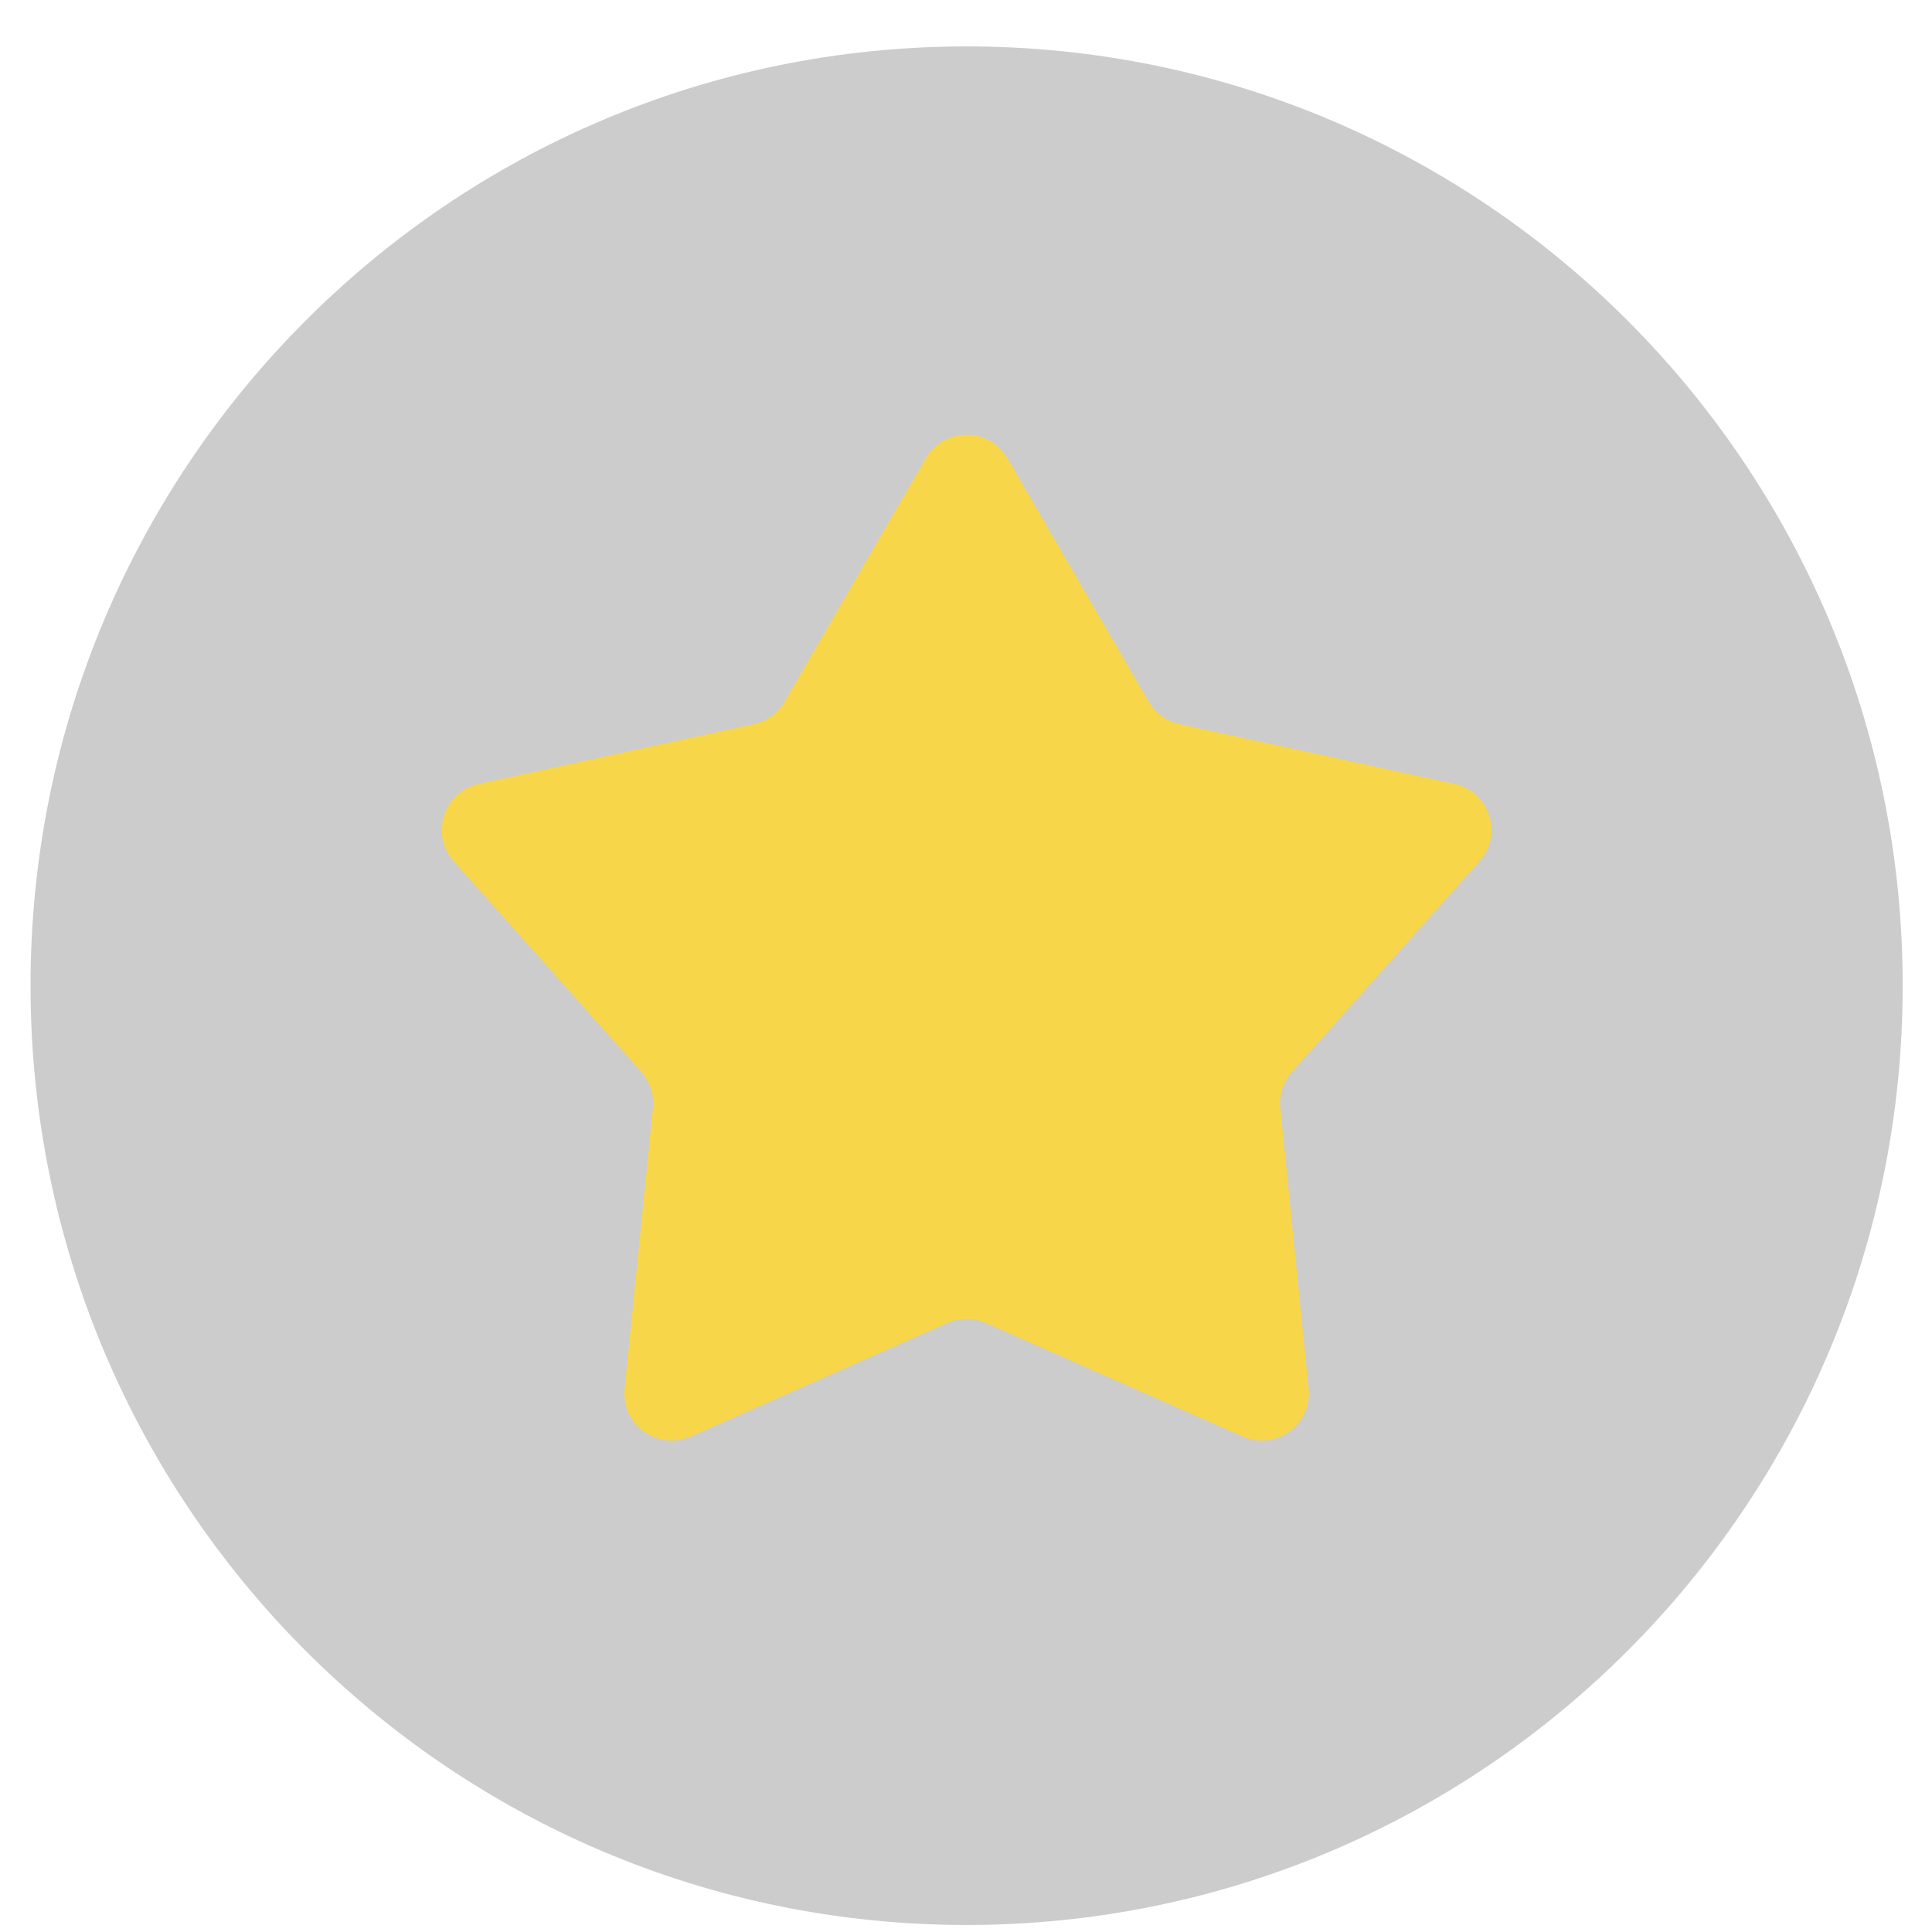
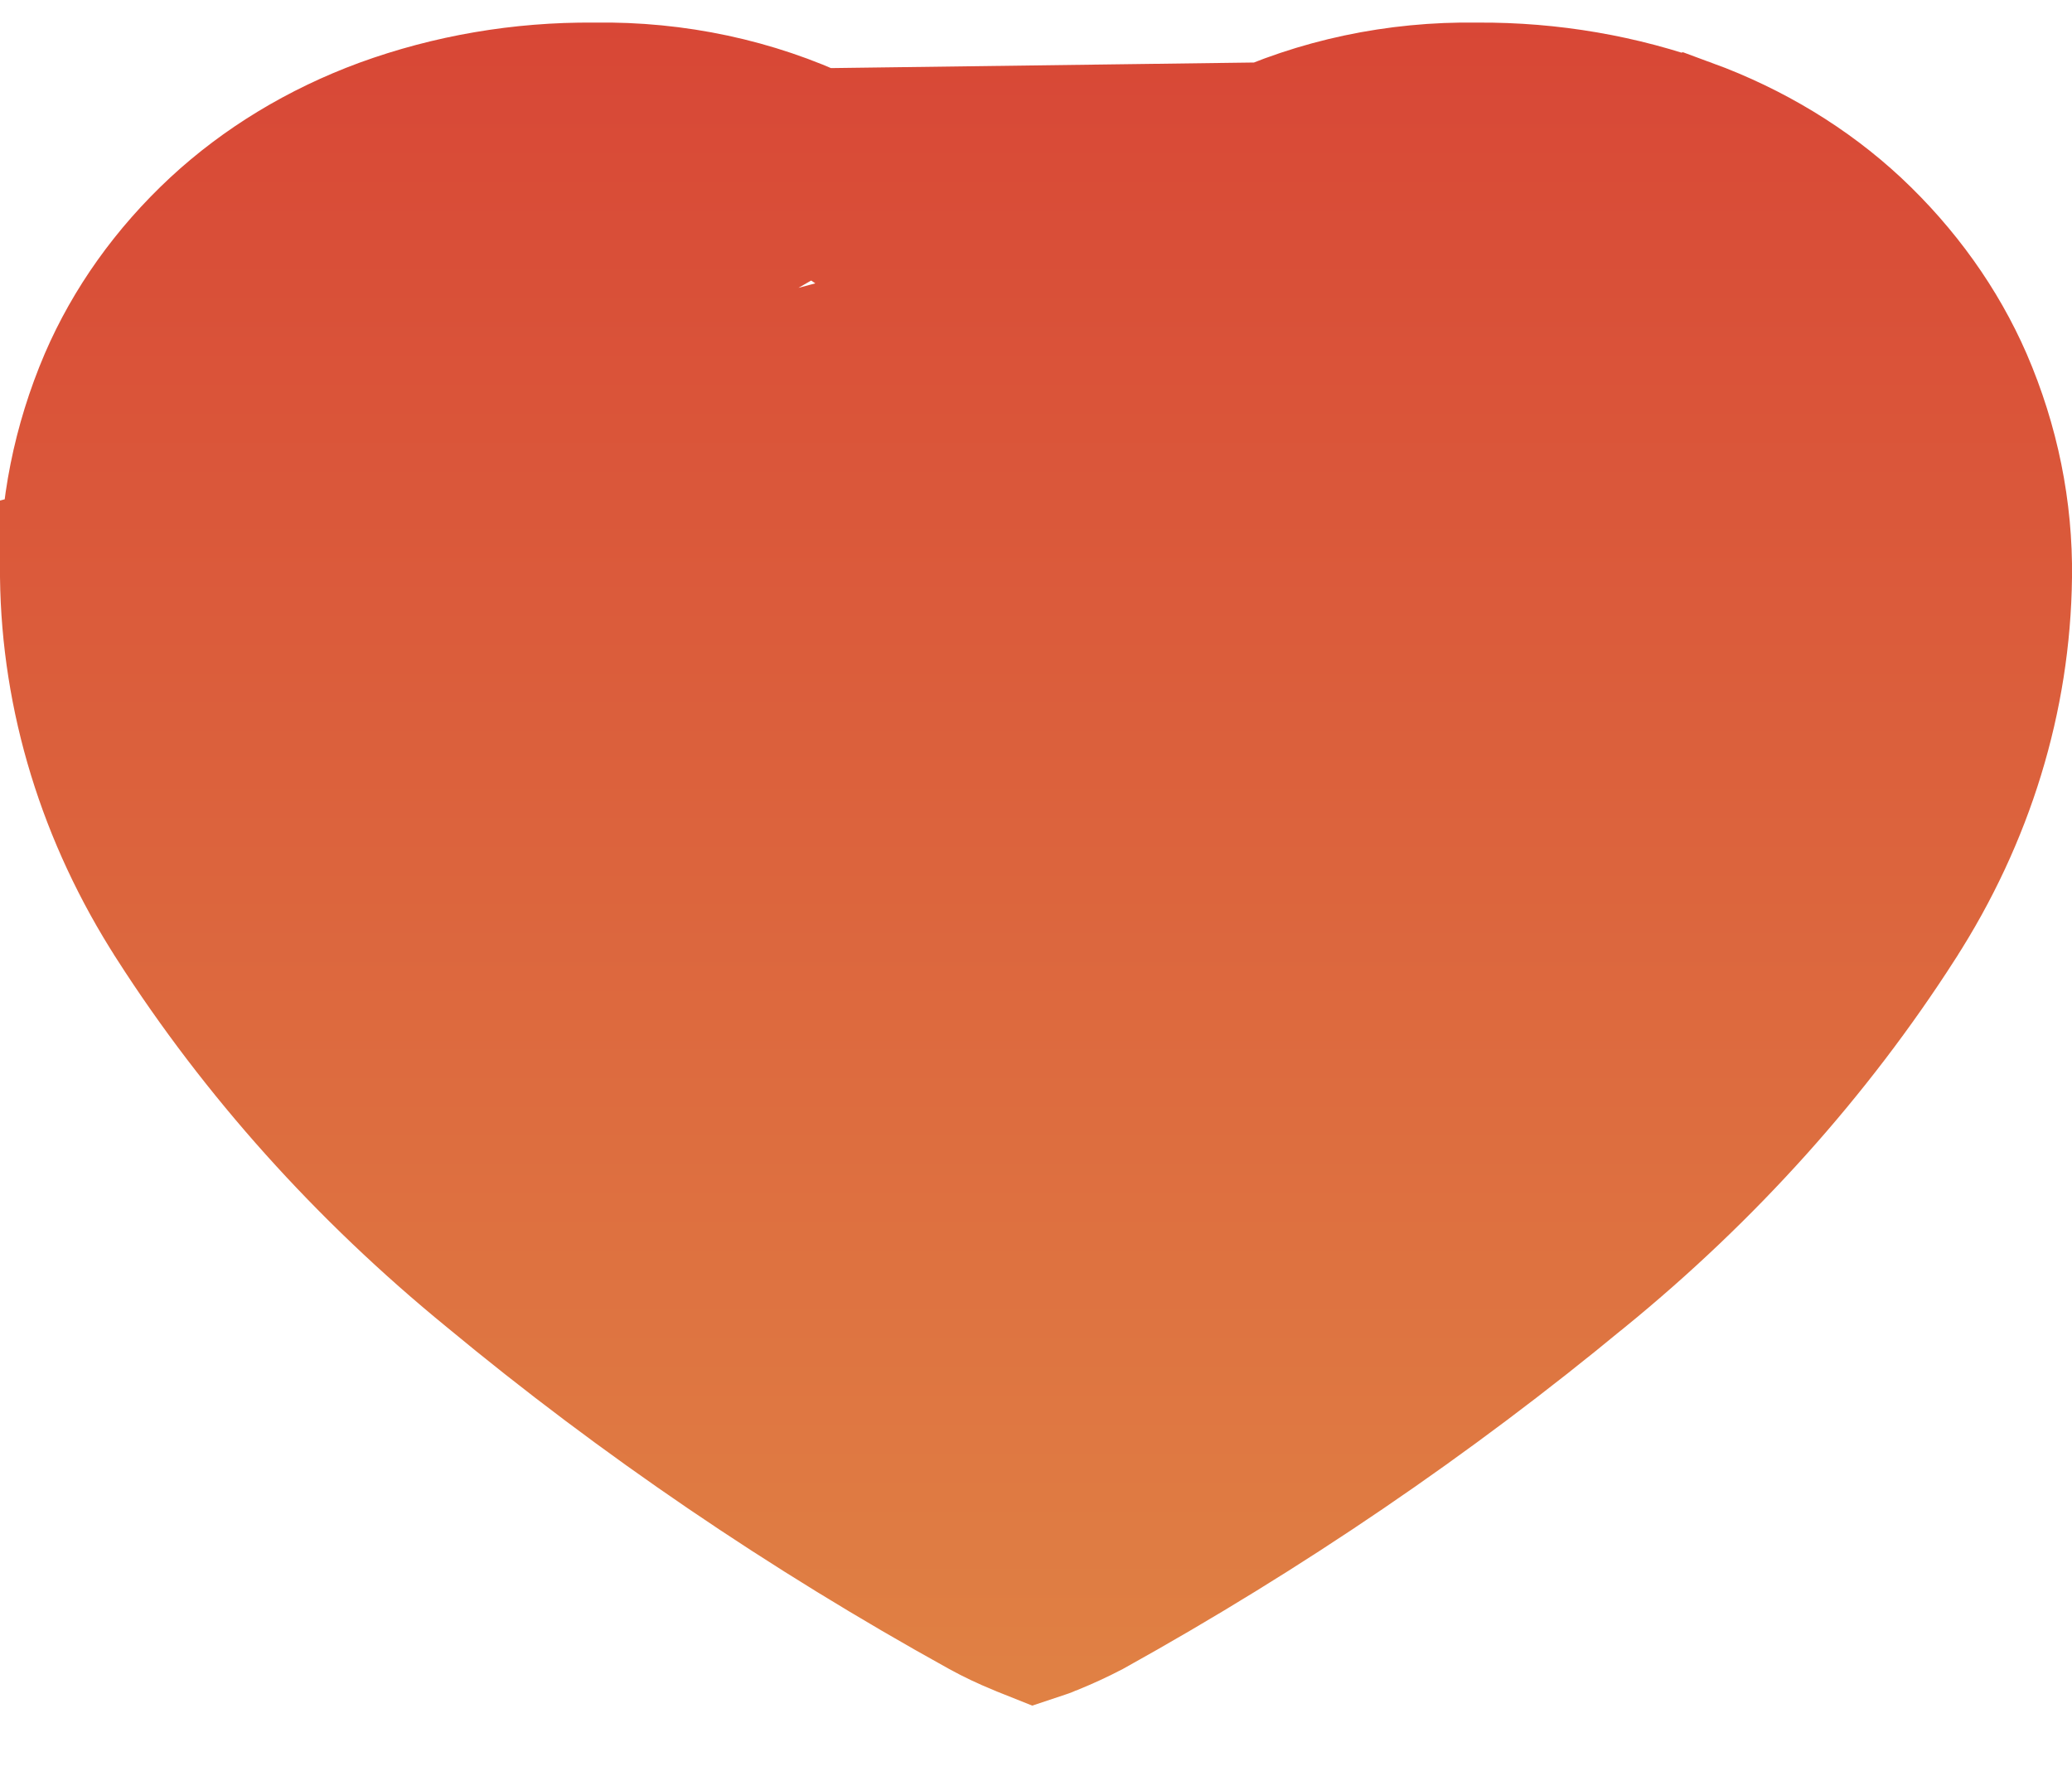
- <svg xmlns="http://www.w3.org/2000/svg" width="41" height="41" viewBox="0 0 41 41" fill="none">
-   <ellipse opacity="0.2" cx="20.513" cy="20.918" rx="19.865" ry="19.933" fill="black" />
-   <path d="M19.648 9.723C20.034 9.059 20.993 9.059 21.378 9.723L24.379 14.892C24.52 15.135 24.756 15.307 25.031 15.367L30.863 16.634C31.611 16.797 31.906 17.705 31.397 18.276L27.418 22.745C27.232 22.954 27.142 23.232 27.17 23.511L27.771 29.47C27.848 30.232 27.073 30.795 26.372 30.484L20.918 28.073C20.66 27.959 20.366 27.959 20.109 28.073L14.655 30.484C13.954 30.795 13.179 30.232 13.255 29.47L13.857 23.511C13.885 23.232 13.795 22.954 13.609 22.745L9.629 18.276C9.12 17.705 9.416 16.797 10.164 16.634L15.996 15.367C16.27 15.307 16.507 15.135 16.648 14.892L19.648 9.723Z" fill="#F7D749" />
+ <svg xmlns="http://www.w3.org/2000/svg" width="21" height="18" viewBox="0 0 21 18" fill="none">
+   <g id="heart">
+     <path id="Heart-full" d="M1 5.842L1 5.843C1.014 7.004 1.363 8.152 2.026 9.182L2.027 9.184C2.856 10.477 3.912 11.657 5.162 12.678L5.167 12.682L5.167 12.682C6.682 13.938 8.335 15.063 10.103 16.041C10.212 16.101 10.326 16.155 10.444 16.203L10.462 16.21L10.479 16.218C10.483 16.22 10.489 16.221 10.494 16.223C10.5 16.221 10.505 16.22 10.509 16.218L10.527 16.21L10.544 16.203C10.668 16.152 10.789 16.097 10.906 16.036C12.668 15.057 14.316 13.934 15.829 12.683L15.835 12.679L15.835 12.679C17.086 11.659 18.143 10.479 18.973 9.185L18.974 9.183C19.637 8.154 19.986 7.006 20 5.845L20 5.843C20.008 5.212 19.881 4.582 19.623 3.984C19.392 3.454 19.041 2.959 18.584 2.531C18.149 2.126 17.614 1.799 17.009 1.577L1 5.842ZM1 5.842C0.992 5.209 1.117 4.578 1.373 3.978C1.601 3.45 1.949 2.957 2.407 2.531C2.844 2.126 3.381 1.798 3.986 1.575C4.625 1.342 5.315 1.223 6.014 1.229L6.026 1.229L6.038 1.229C6.804 1.217 7.555 1.379 8.216 1.693M1 5.842L8.216 1.693M8.216 1.693C8.824 1.983 9.332 2.389 9.706 2.868L10.494 3.877L11.282 2.869C11.658 2.388 12.169 1.981 12.781 1.69C13.444 1.378 14.195 1.217 14.961 1.229L14.972 1.229L14.983 1.229C15.681 1.225 16.37 1.344 17.008 1.577L8.216 1.693Z" fill="url(#paint0_linear_12_5156)" stroke="url(#paint1_linear_12_5156)" stroke-width="2" />
+   </g>
+   <defs>
+     <linearGradient id="paint0_linear_12_5156" x1="10.5" y1="0.229" x2="10.5" y2="17.229" gradientUnits="userSpaceOnUse">
+       <stop stop-color="#D84736" />
+       <stop offset="1" stop-color="#E08144" />
+     </linearGradient>
+     <linearGradient id="paint1_linear_12_5156" x1="10.5" y1="0.229" x2="10.5" y2="17.229" gradientUnits="userSpaceOnUse">
+       <stop stop-color="#D84736" />
+       <stop offset="1" stop-color="#E08144" />
+     </linearGradient>
+   </defs>
</svg>
